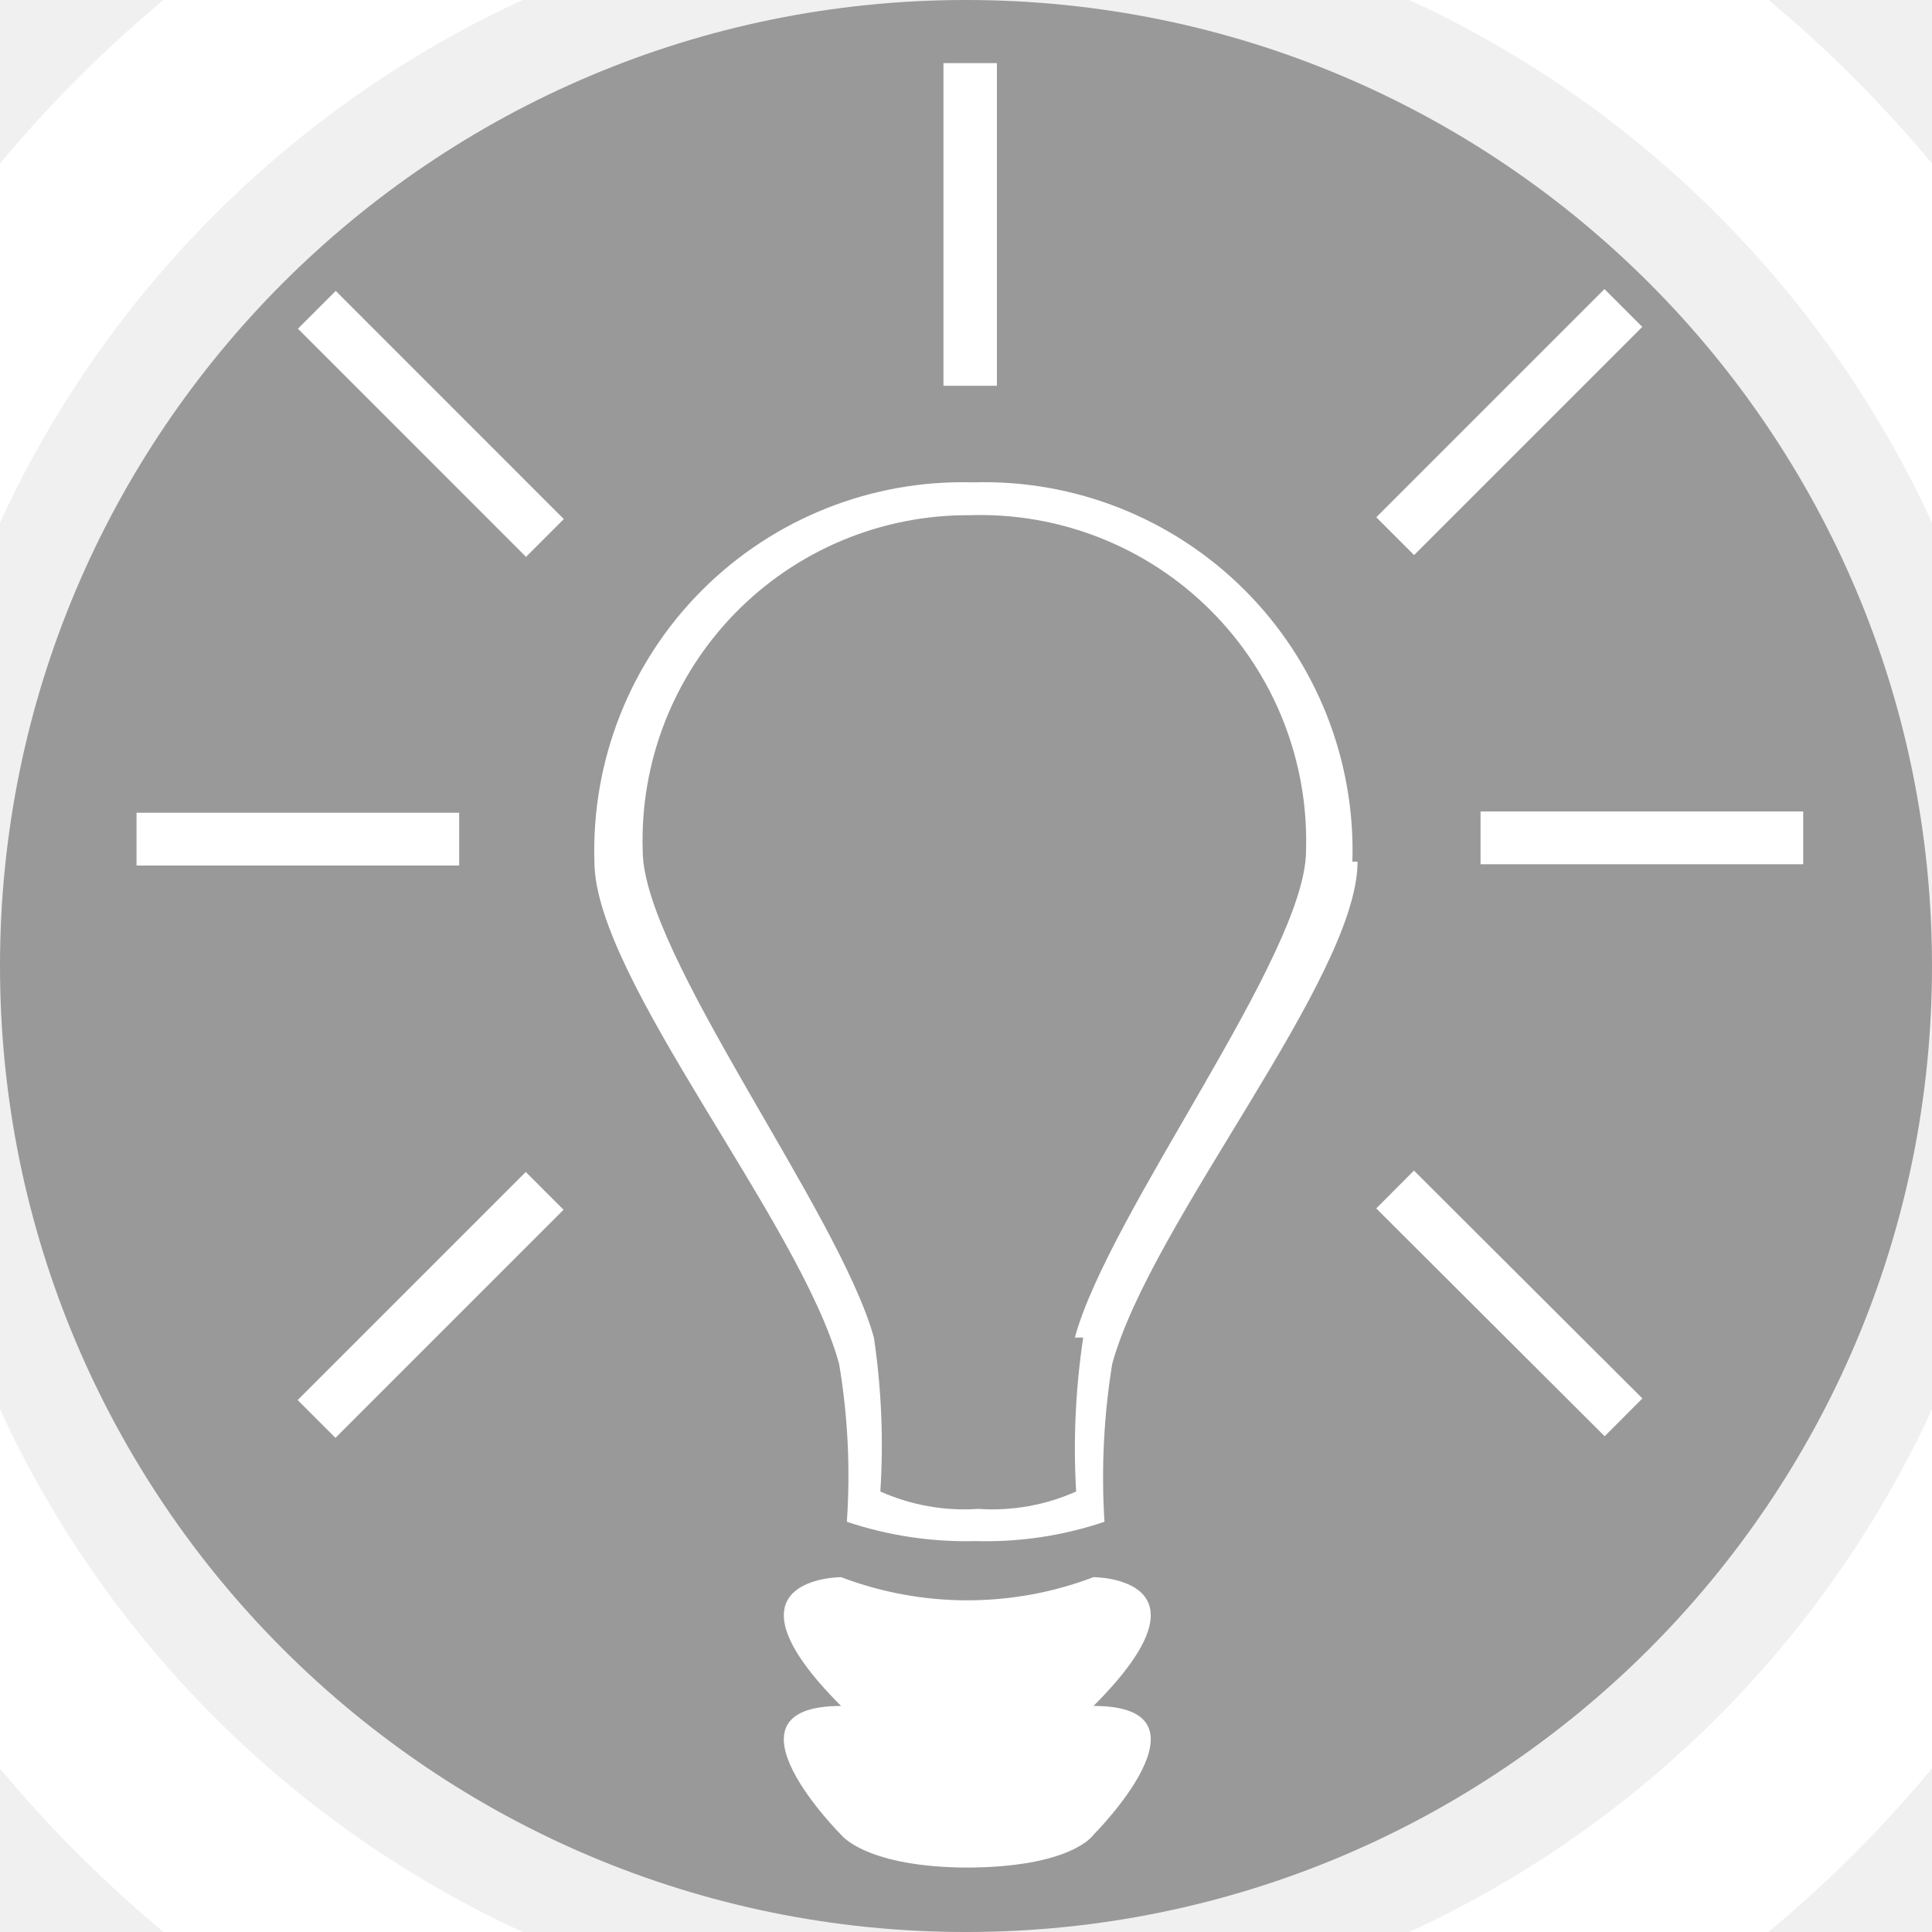
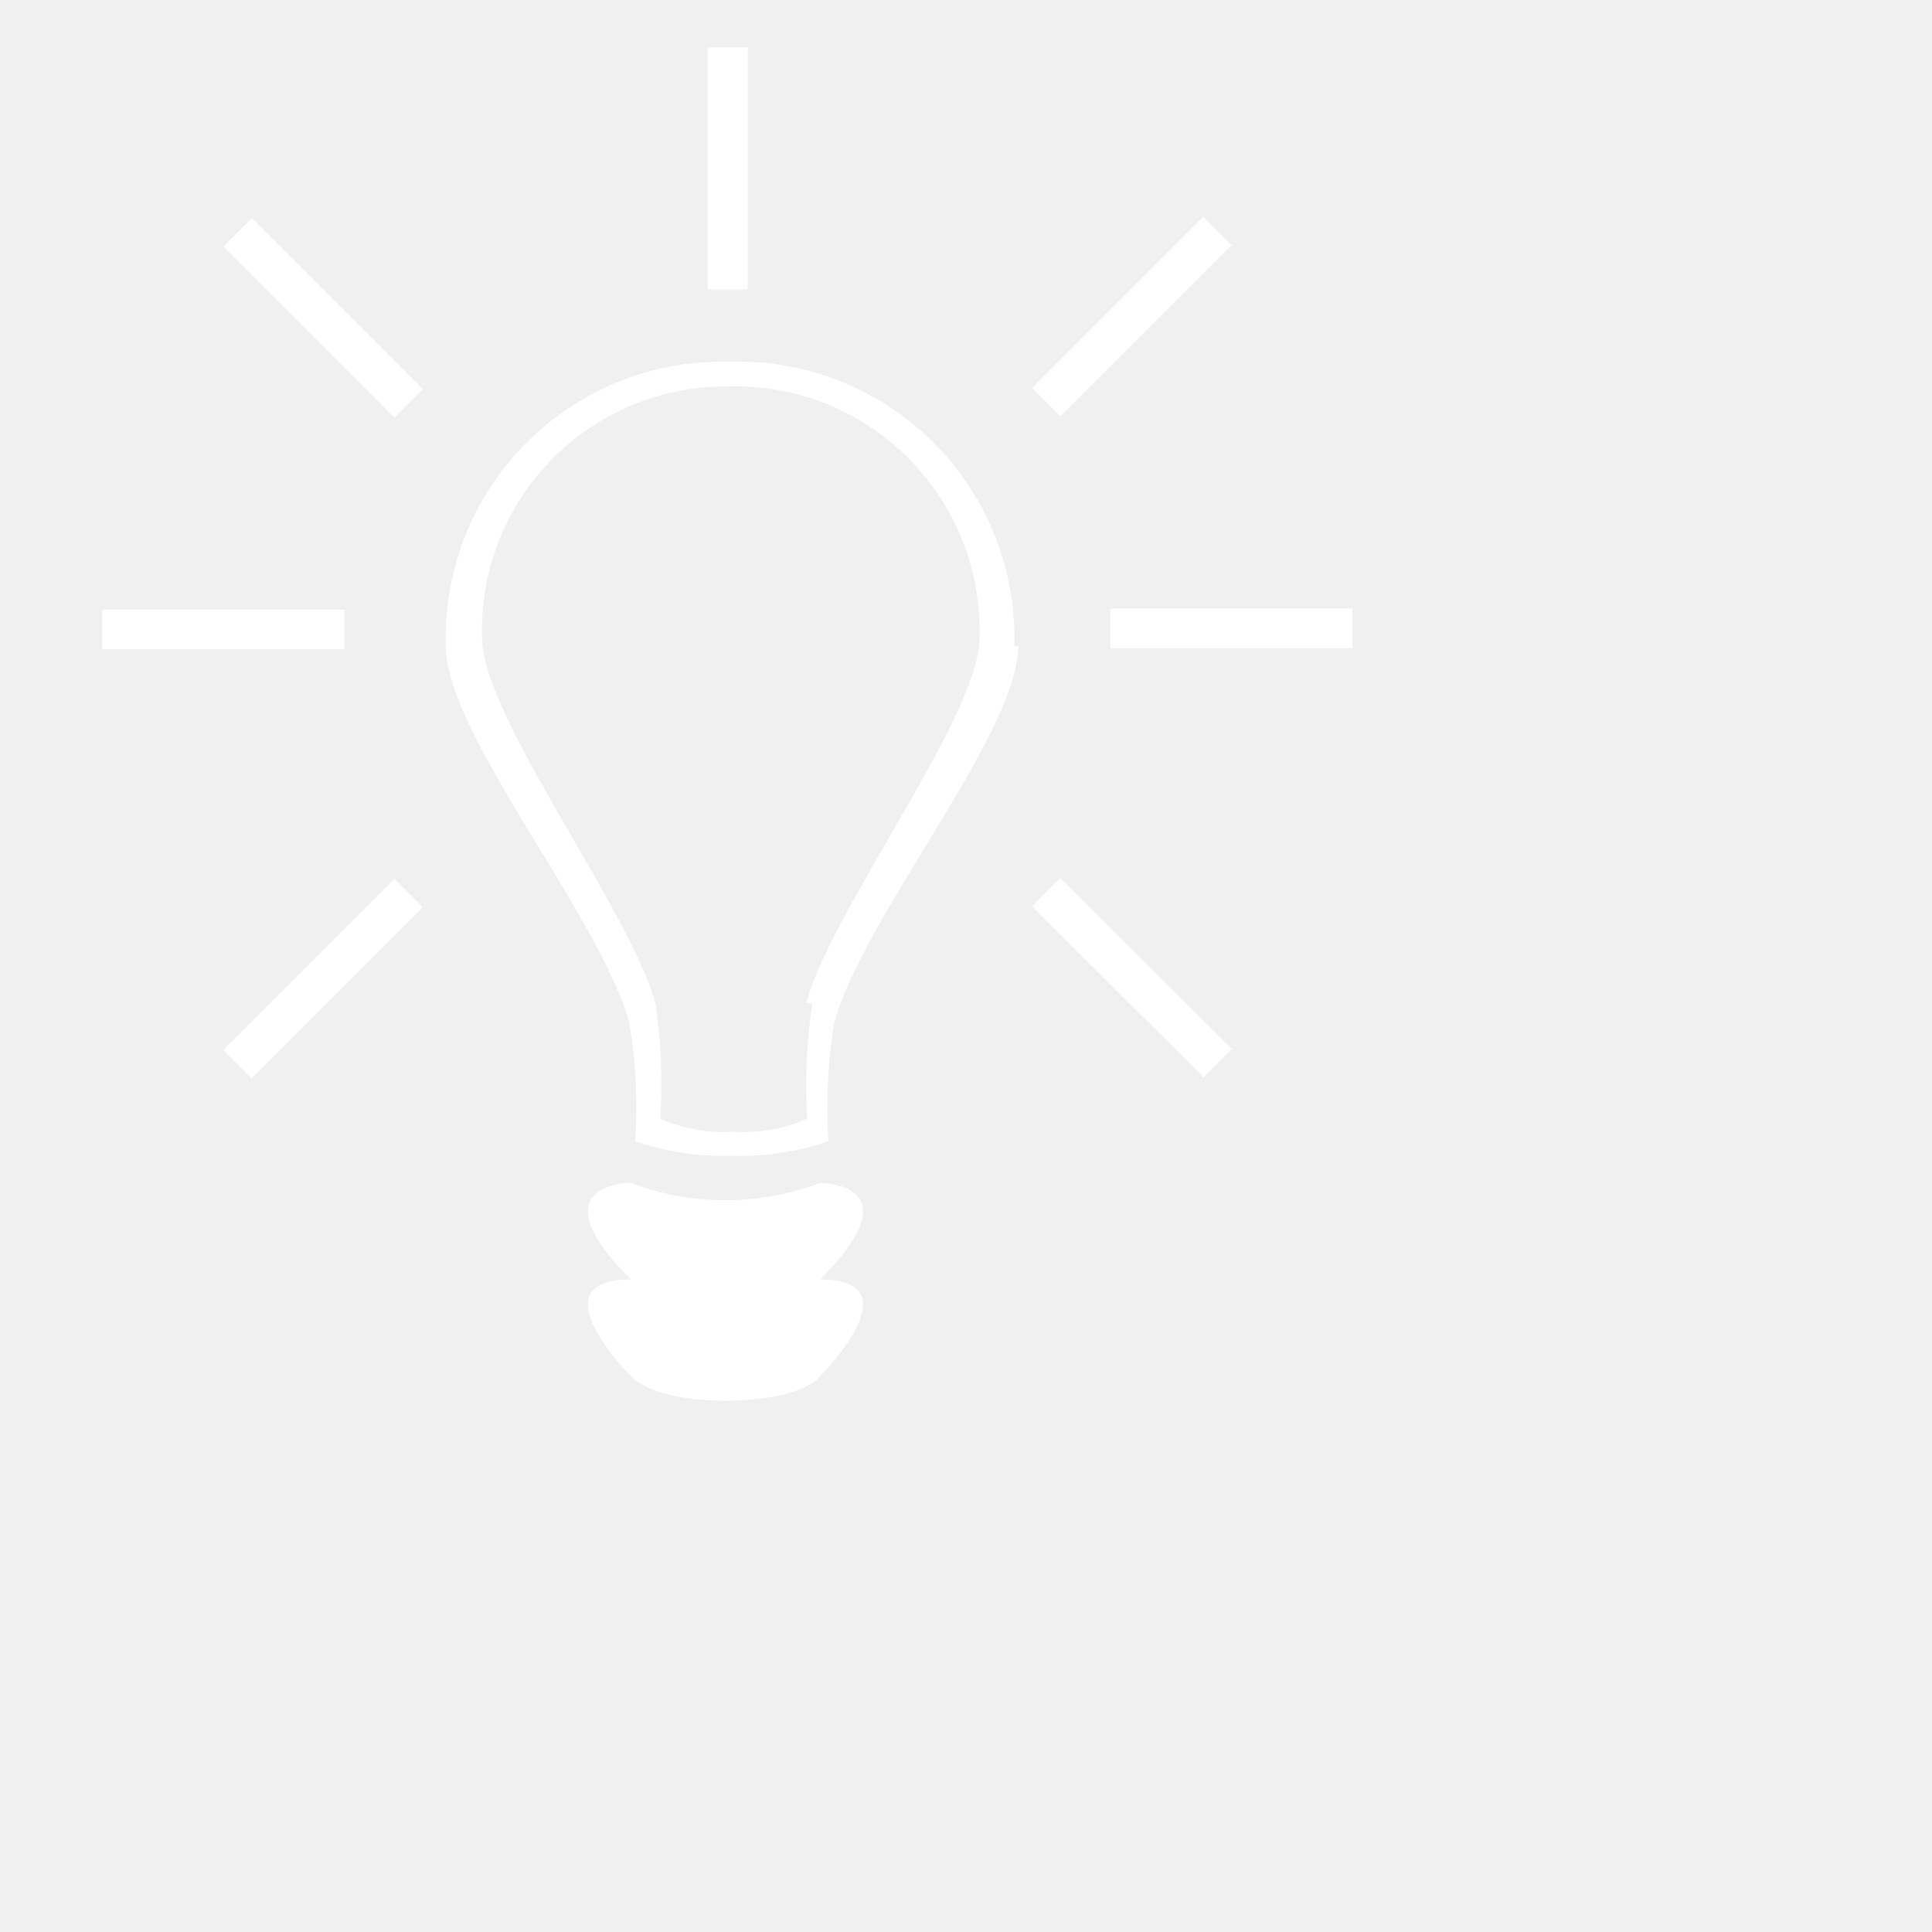
- <svg xmlns="http://www.w3.org/2000/svg" viewBox="0 0 30 30">
-   <path class="roadmap-background-circle" d="M30 15A15 15 0 1 1 15 0a15 15 0 0 1 15 15" fill="#999" />
-   <g transform="rotate(-90 15 15)">
-     <circle class="circle-bg" stroke="#fff" fill="none" stroke-width="3" cx="15" cy="15" r="18" />
-     <circle class="roadmap-circle-progress" stroke="#fff" fill="none" stroke-width="3" stroke-dasharray="113.097" stroke-dashoffset="113.097" cx="15" cy="15" r="18" />
-   </g>
+ <svg xmlns="http://www.w3.org/2000/svg" viewBox="0 0 40 40">
  <path d="M15.06 29c-1.62 0-2-.51-2-.51s-2-2 0-2c-2-2 0-2 0-2a5.52 5.52 0 0 0 3.92 0s2 0 0 2c2 0 0 2 0 2s-.33.51-2 .51M21 13.38a5.72 5.72 0 0 0-5.89-5.89 5.72 5.72 0 0 0-5.88 5.89c0 1.81 3.2 5.6 3.8 7.8a10.45 10.45 0 0 1 .12 2.45 5.82 5.82 0 0 0 2 .3 5.75 5.75 0 0 0 2-.3 11.06 11.06 0 0 1 .12-2.45c.6-2.2 3.81-6 3.81-7.8m-4.26 7.39a11.56 11.56 0 0 0-.11 2.39 3.19 3.19 0 0 1-1.52.27 3.19 3.19 0 0 1-1.52-.27 11.34 11.34 0 0 0-.1-2.39c-.54-1.95-3.59-5.95-3.59-7.56A5.05 5.05 0 0 1 15.06 8a5.06 5.06 0 0 1 5.22 5.21c0 1.61-3.06 5.61-3.59 7.56M14.65.98h.83v5.01h-.83zM22.99 12.6H28v.82h-5.01zM21.37 18.764l.586-.587 3.547 3.538-.586.587zM21.371 8.032l3.543-3.543.587.587-3.543 3.543zM2.12 12.62h5.01v.82H2.12zM4.622 21.74l3.542-3.542.587.587-3.542 3.542zM4.626 5.104l.587-.587L8.755 8.06l-.587.587z" fill="#fff" />
</svg>
